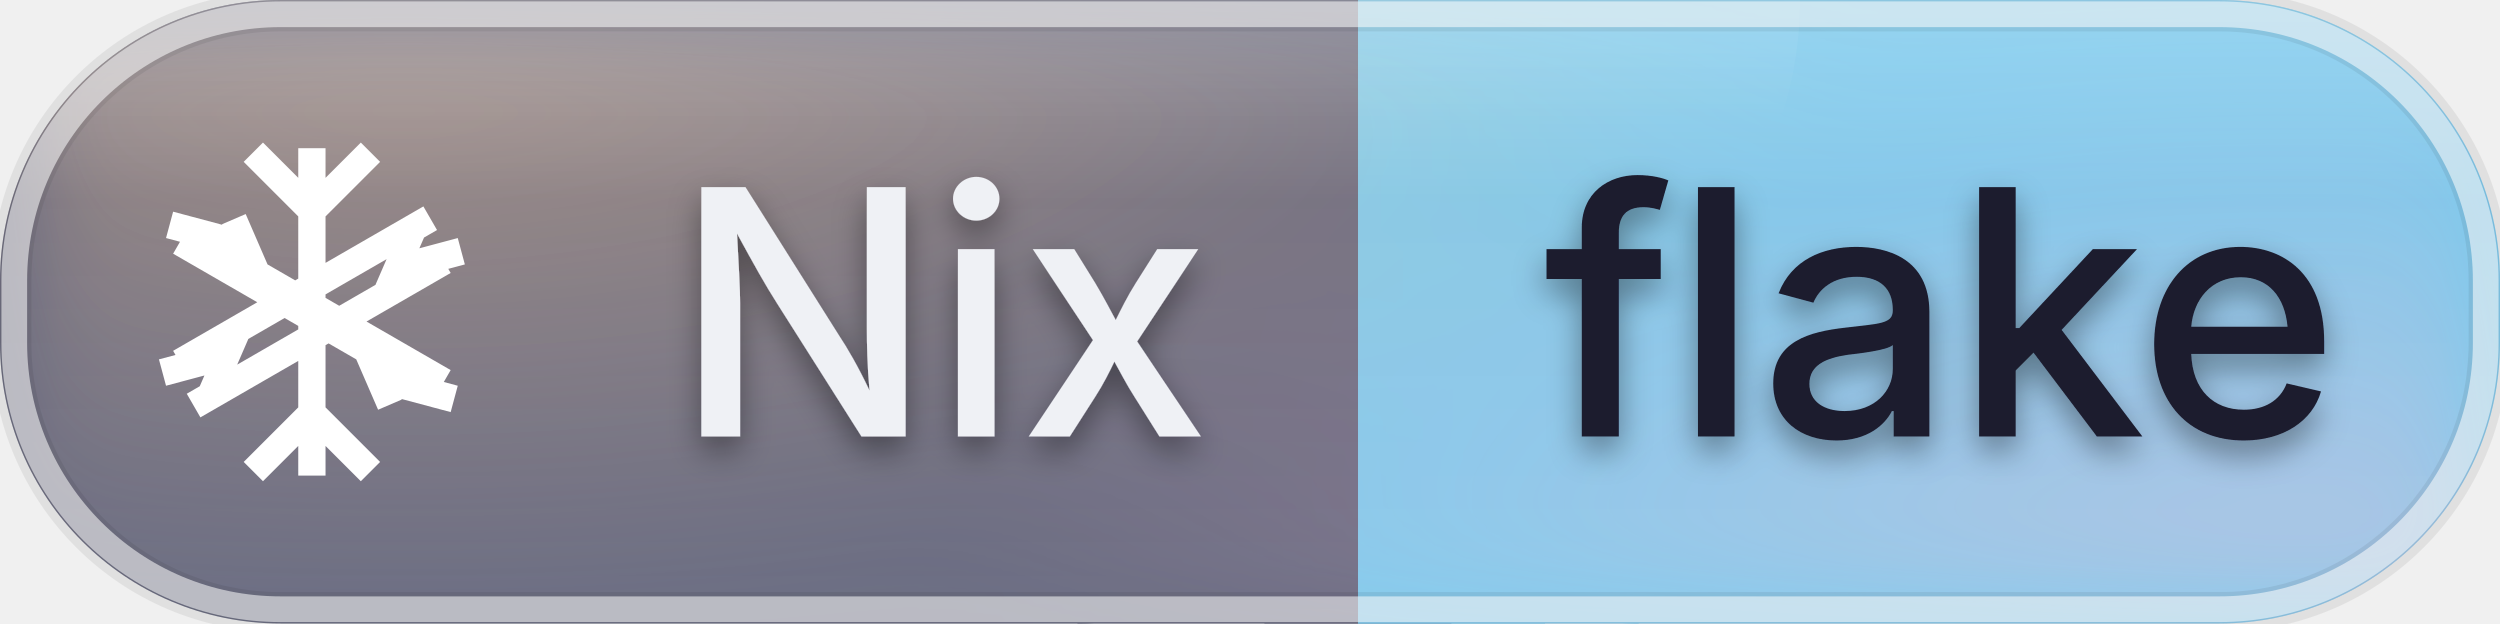
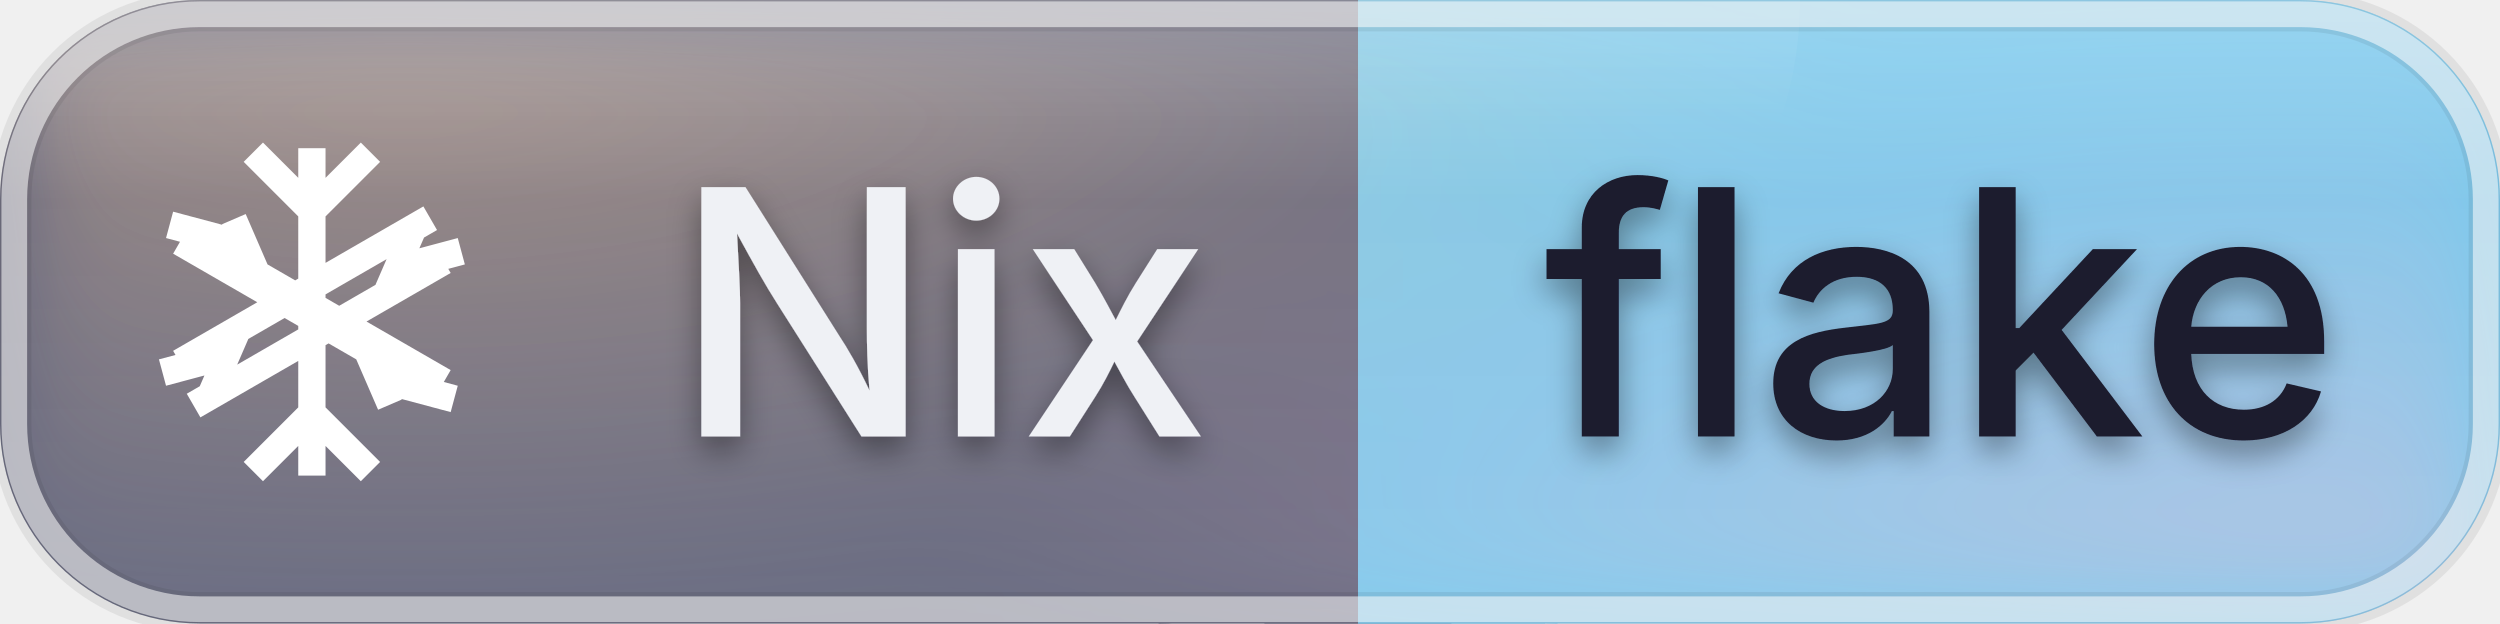
<svg xmlns="http://www.w3.org/2000/svg" id="nix-flake" width="87.57" height="21.84" viewBox="0 0 87.57 21.84">
  <defs>
    <clipPath id="ggg-nix-flake-clip">
-       <rect x="0" y="0" width="87.57" height="21.84" rx="9.83" ry="9.83" />
+       <rect x="0" y="0" width="87.57" height="21.84" rx="6.99" ry="6.99" />
    </clipPath>
    <radialGradient id="ggg-nix-flake-warm" cx="50%" cy="50%" r="50%">
      <stop offset="0%" stop-color="#ffcf9e" stop-opacity="0.45" />
      <stop offset="100%" stop-color="#ffcf9e" stop-opacity="0" />
    </radialGradient>
    <radialGradient id="ggg-nix-flake-cool" cx="50%" cy="50%" r="50%">
      <stop offset="0%" stop-color="#ffb3cf" stop-opacity="0.4" />
      <stop offset="100%" stop-color="#ffb3cf" stop-opacity="0" />
    </radialGradient>
    <linearGradient id="ggg-nix-flake-frost" x1="0%" y1="0%" x2="0%" y2="100%">
      <stop offset="0%" stop-color="#ffffff" stop-opacity="0.24" />
      <stop offset="32%" stop-color="#ffffff" stop-opacity="0.04" />
      <stop offset="100%" stop-color="#ffffff" stop-opacity="0.09" />
    </linearGradient>
    <linearGradient id="ggg-nix-flake-sheen" x1="0%" y1="0%" x2="0%" y2="100%">
      <stop offset="0%" stop-color="#ffffff" stop-opacity="0.42" />
      <stop offset="60%" stop-color="#ffffff" stop-opacity="0" />
    </linearGradient>
    <filter id="ggg-nix-flake-soften" x="-40%" y="-40%" width="180%" height="180%">
      <feGaussianBlur in="SourceGraphic" stdDeviation="2.2" />
    </filter>
    <filter id="ggg-nix-flake-text-shadow" x="-50%" y="-50%" width="200%" height="200%">
      <feGaussianBlur in="SourceAlpha" stdDeviation="0.55" />
      <feOffset dx="0" dy="0.5" result="offset" />
      <feFlood flood-color="#000000" flood-opacity="0.4" />
      <feComposite in2="offset" operator="in" />
      <feMerge>
        <feMergeNode />
        <feMergeNode in="SourceGraphic" />
      </feMerge>
    </filter>
  </defs>
  <g shape-rendering="geometricPrecision">
-     <rect x="0" width="47.57" height="21.84" fill="#5c5f77" rx="9.83" ry="9.83" />
-     <rect x="47.57" width="40" height="21.84" fill="#74c7ec" rx="9.83" ry="9.83" />
+     <rect x="0" width="47.57" height="21.84" fill="#5c5f77" rx="6.99" ry="6.99" />
+     <rect x="47.57" width="40" height="21.84" fill="#74c7ec" rx="6.99" ry="6.99" />
    <rect x="44.29" width="6.55" height="21.84" fill="#5c5f77" rx="0" ry="0" />
    <rect x="47.57" width="6.55" height="21.84" fill="#74c7ec" rx="0" ry="0" />
  </g>
  <g clip-path="url(#ggg-nix-flake-clip)">
-     <rect x="37.74" y="0" width="9.83" height="21.84" fill="#5c5f77" />
-     <rect x="47.57" y="0" width="9.83" height="21.84" fill="#74c7ec" />
+     <rect x="40.58" y="0" width="6.99" height="21.84" fill="#5c5f77" />
+     <rect x="47.57" y="0" width="6.99" height="21.84" fill="#74c7ec" />
    <g filter="url(#ggg-nix-flake-soften)">
      <ellipse cx="14.01" cy="0" rx="52.54" ry="21.84" fill="url(#ggg-nix-flake-warm)" />
      <ellipse cx="80.56" cy="21.84" rx="48.16" ry="21.84" fill="url(#ggg-nix-flake-cool)" />
    </g>
    <rect x="0" y="0" width="87.57" height="21.84" rx="3.82" ry="3.82" fill="url(#ggg-nix-flake-frost)" />
    <ellipse cx="26.27" cy="0" rx="36.78" ry="21.84" fill="url(#ggg-nix-flake-sheen)" />
  </g>
-   <rect x="0.4" y="0.4" width="86.77" height="21.04" rx="9.43" ry="9.43" fill="none" stroke="#000000" stroke-opacity="0.07" stroke-width="1.4" />
-   <rect x="0.5" y="0.5" width="86.57" height="20.84" rx="9.33" ry="9.33" fill="none" stroke="#ffffff" stroke-opacity="0.55" stroke-width="0.9" />
+   <rect x="0.4" y="0.4" width="86.77" height="21.04" rx="6.59" ry="6.59" fill="none" stroke="#000000" stroke-opacity="0.07" stroke-width="1.4" />
+   <rect x="0.5" y="0.5" width="86.57" height="20.84" rx="6.49" ry="6.49" fill="none" stroke="#ffffff" stroke-opacity="0.55" stroke-width="0.9" />
  <g text-anchor="middle" shape-rendering="geometricPrecision" filter="url(#ggg-nix-flake-text-shadow)">
    <text fill="#eff1f5" font-size="12.01" font-family="-apple-system, 'SF Pro Text', 'Helvetica Neue', system-ui, sans-serif" style="font-weight: 500" x="33.0" y="15.29">Nix</text>
    <text fill="#1e1e2e" font-size="12.01" font-family="-apple-system, 'SF Pro Text', 'Helvetica Neue', system-ui, sans-serif" style="font-weight: 500" x="68.0" y="15.29">flake</text>
  </g>
  <g shape-rendering="geometricPrecision">
    <svg width="15.29" height="15.29" viewBox="0 0 24 24" x="3.28" y="3.28" fill="none">
      <path fill-rule="nonzero" fill="#ffffff" d="M11.25 3h1.5v18h-1.5z M12 7.5 8.25 3.75 9.31 2.69 12 5.38l2.69-2.69 1.06 1.06L12 7.5z M12 16.5l3.75 3.75-1.06 1.06L12 18.62l-2.69 2.69-1.06-1.06L12 16.5z M5.12 7.5l13.76 7.94-.75 1.3L4.37 8.8z M7.5 8.88 3.98 7.94l.39-1.45 3.52.94z M8.5 10.5 7.06 7.18l1.3-.56 1.44 3.32z M18.88 16.5 5.12 8.56l.75-1.3 13.76 7.94z M16.5 15.12l3.52.94-.39 1.45-3.52-.94z M15.5 13.5l1.44 3.32-1.3.56-1.44-3.32z M5.12 16.5l13.76-7.94.75 1.3L5.87 17.8z M7.5 15.12l-3.52.94-.39-1.45 3.52-.94z M8.5 13.5l-1.44 3.32-1.3-.56 1.44-3.32z M18.88 7.5 5.12 15.44l-.75-1.3L18.13 6.2z M16.5 8.88l3.52-.94.39 1.45-3.52.94z M15.5 10.5l1.44-3.32 1.3.56-1.44 3.32z" clip-rule="nonzero" />
    </svg>
  </g>
</svg>
